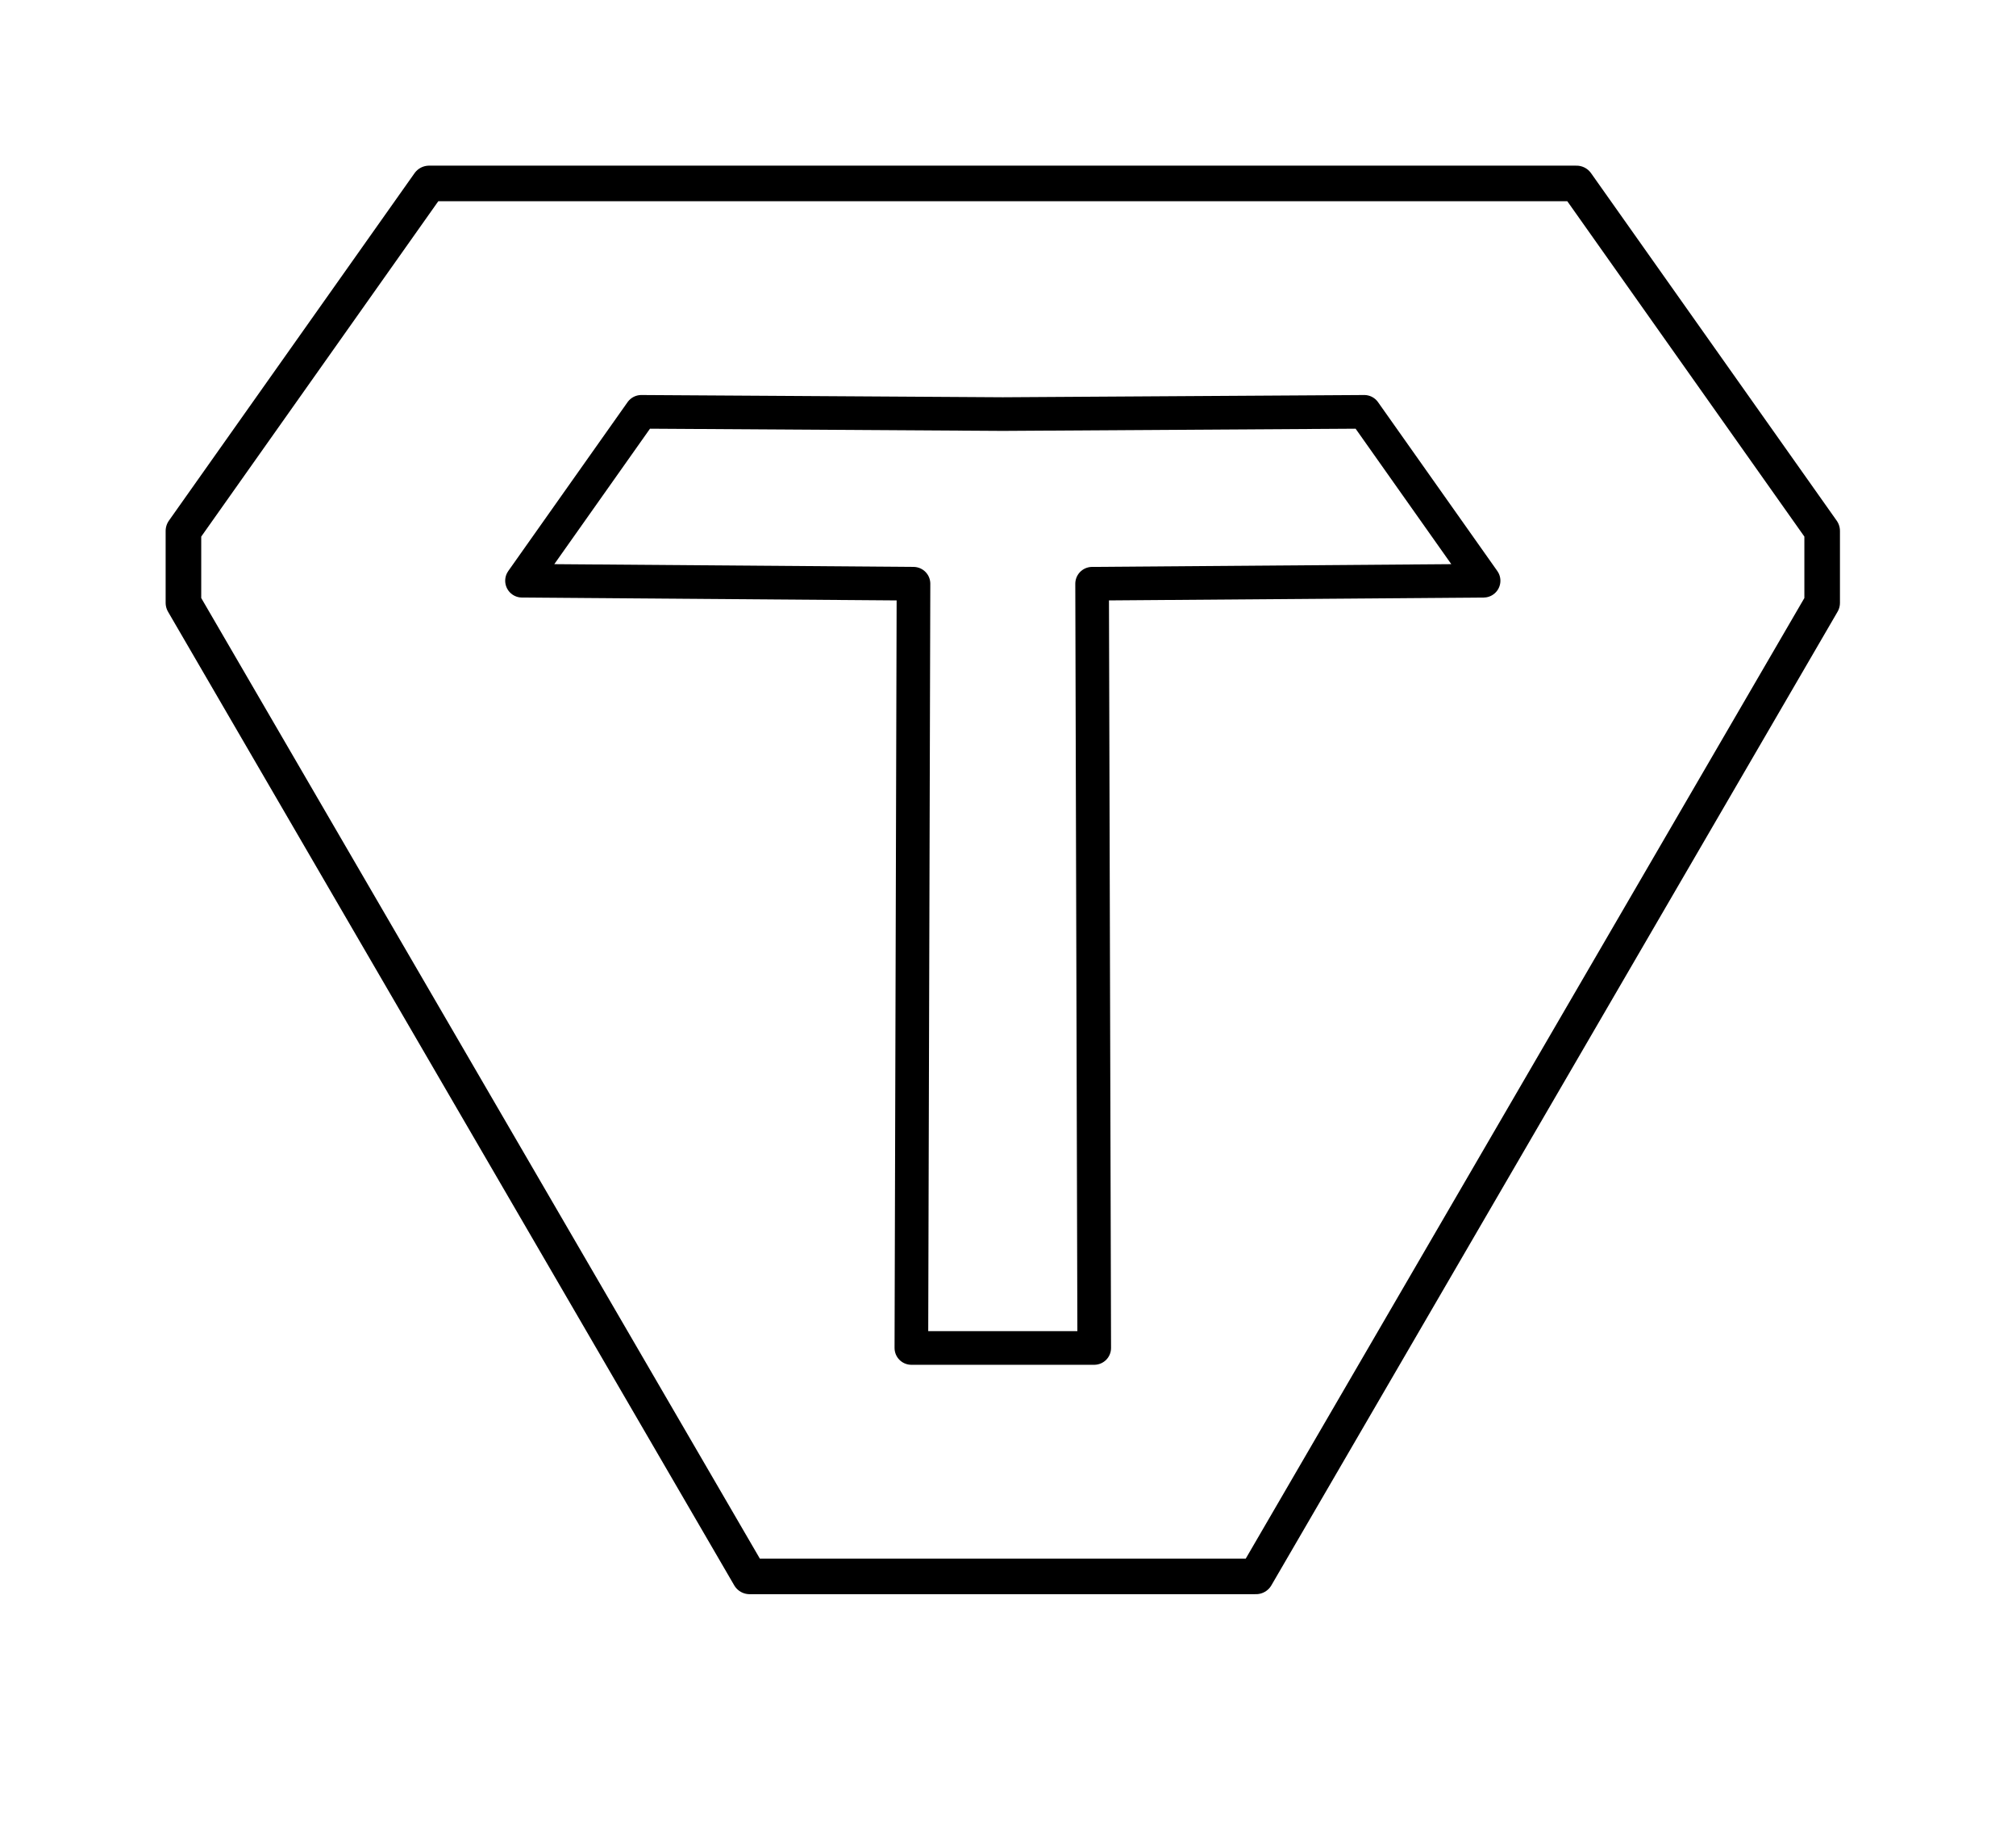
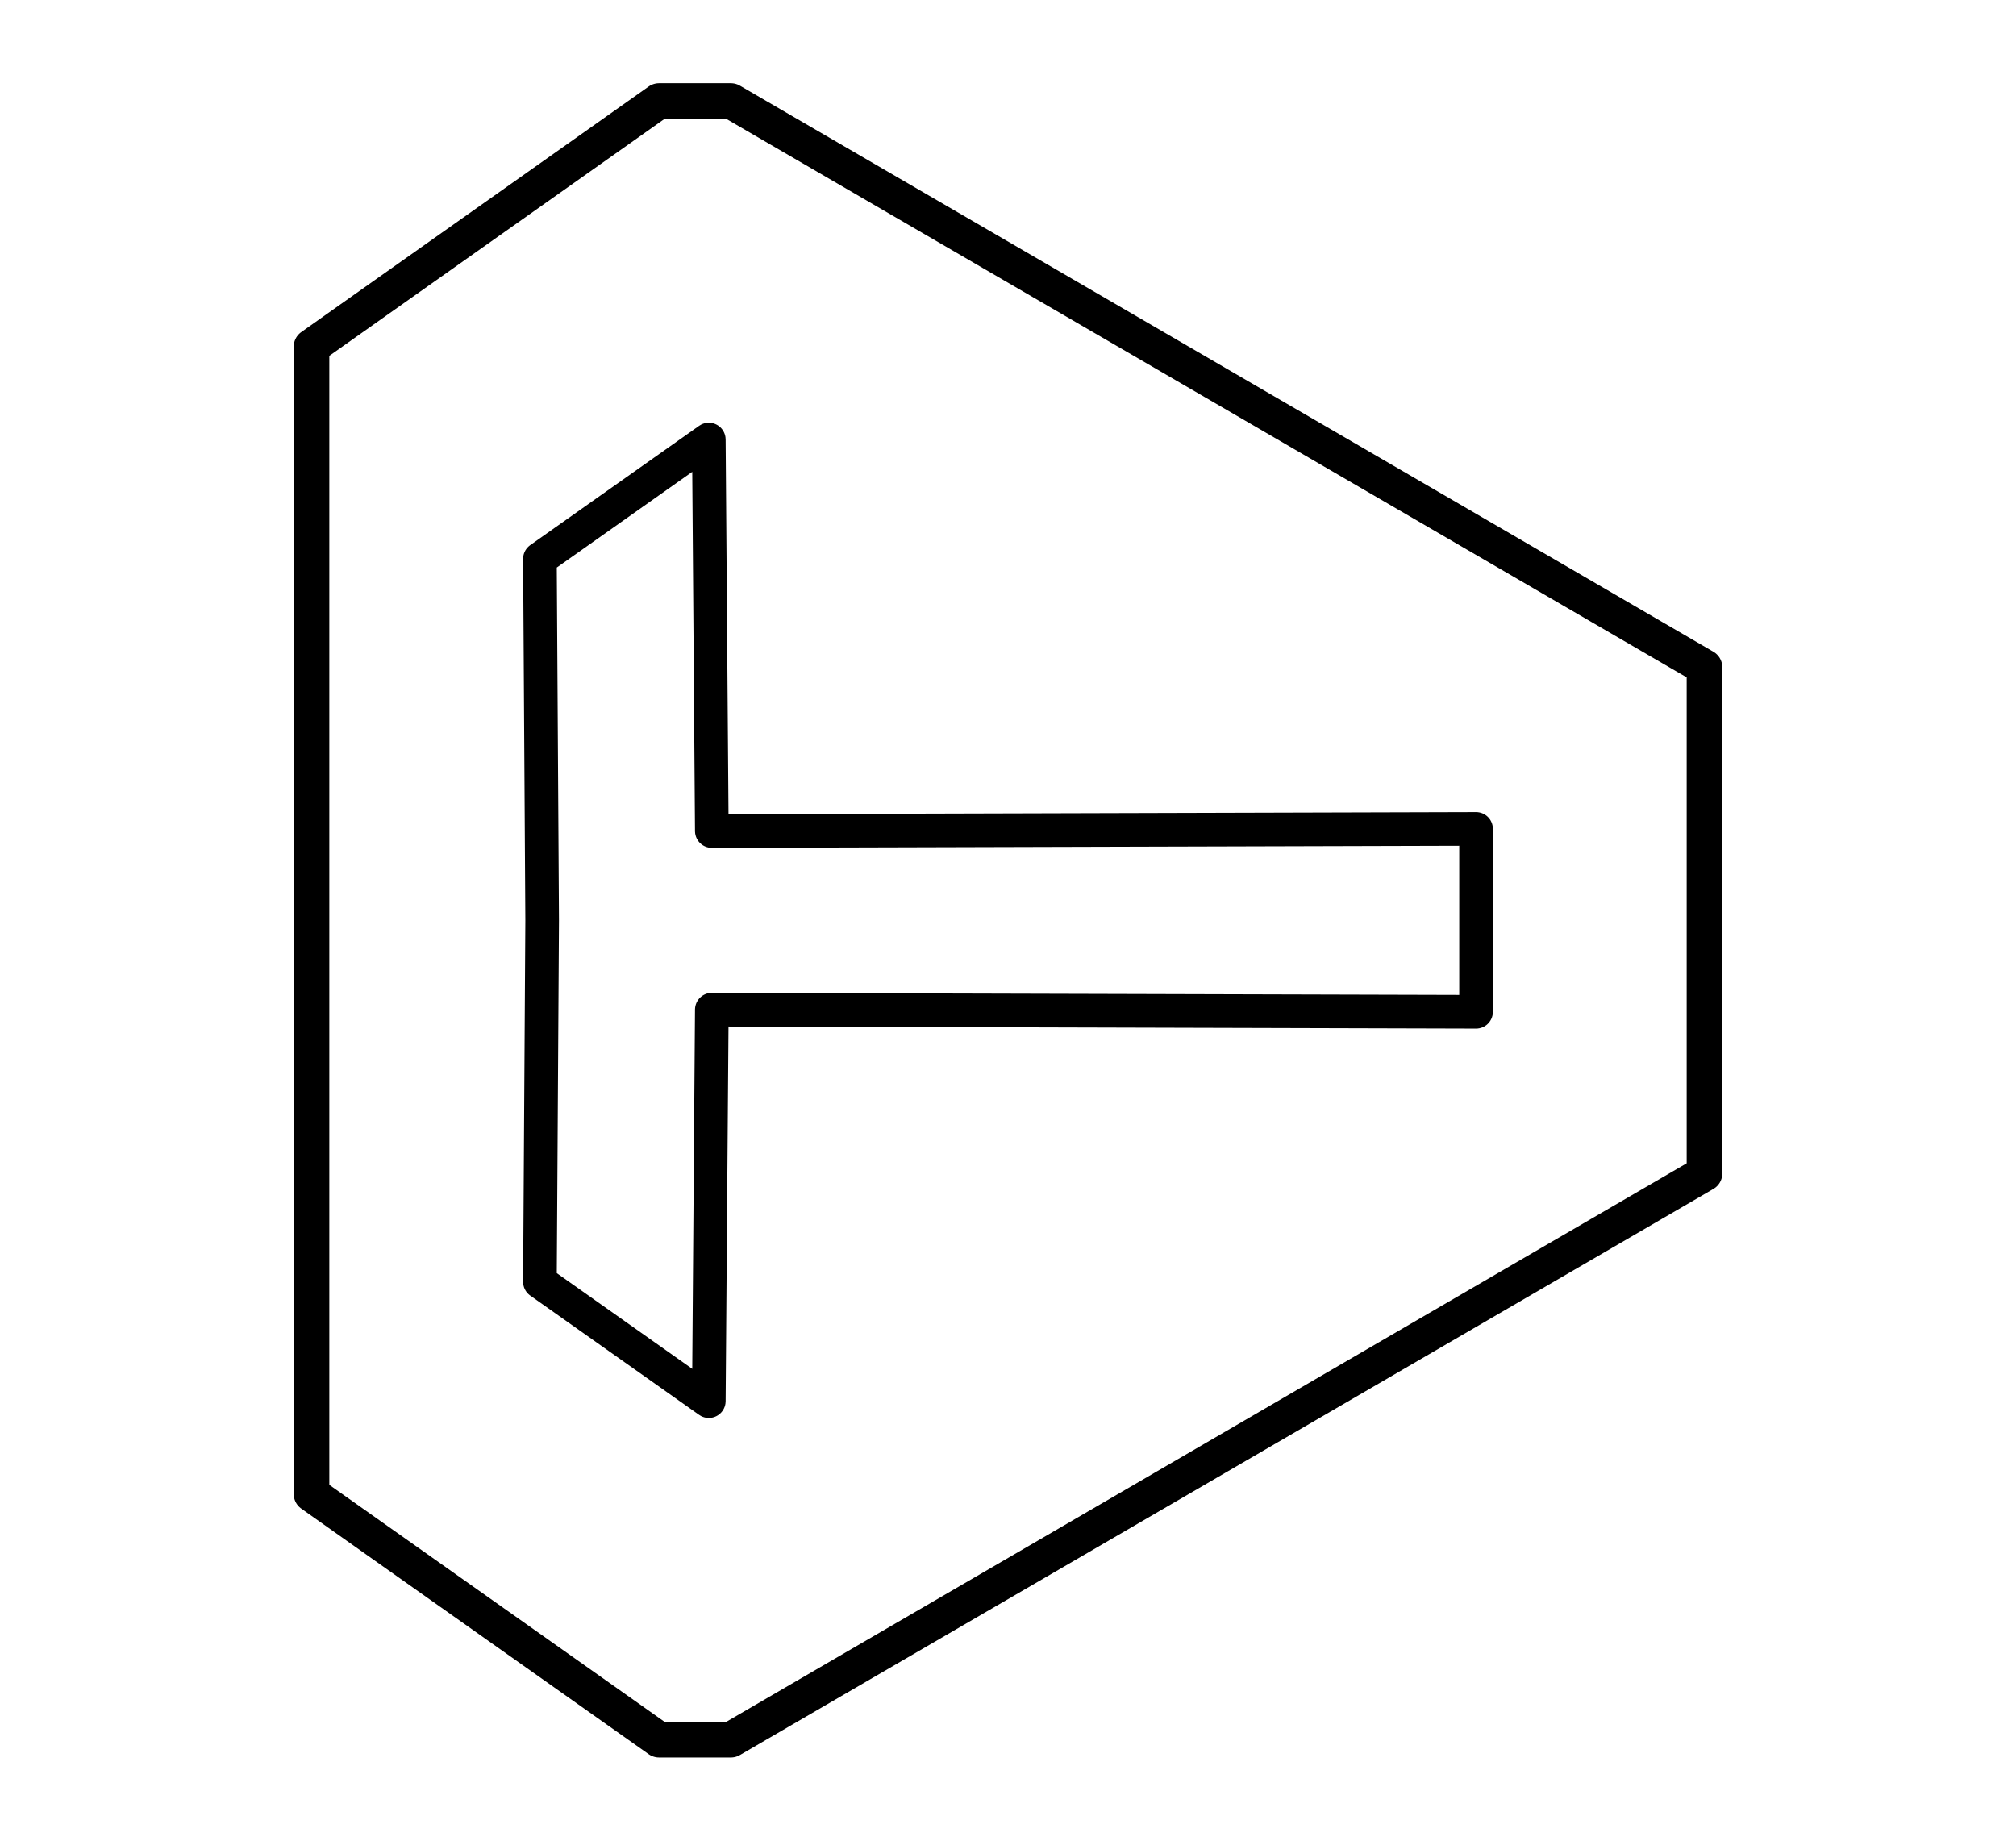
<svg xmlns="http://www.w3.org/2000/svg" width="46" height="42" id="svg3921" version="1.1" viewBox="0 0 43.125 39.375">
  <defs id="defs3923" />
  <g id="layer1" transform="translate(-41.01379,-33.05938)">
    <rect style="fill:#000000;fill-opacity:0;stroke:none;stroke-width:0.314" id="rect4568" width="48.75" height="61.147" x="41.014" y="33.059" />
-     <g id="g4485" transform="matrix(0.2537462,0,0,0.2537462,31.40499,24.56644)" style="fill:#000000;fill-opacity:0;stroke:#000000;stroke-width:2.835;stroke-linejoin:round;stroke-miterlimit:4;stroke-dasharray:none;stroke-opacity:1">
+     <g id="g4485" transform="matrix(0,-0.2537462,0.2537462,0,35.26068,83.80694)" style="fill:#000000;fill-opacity:0;stroke:#000000;stroke-width:2.835;stroke-linejoin:round;stroke-miterlimit:4;stroke-dasharray:none;stroke-opacity:1">
      <path id="path3139" d="m 114.698,147.108 0.179,-64.428 -33.003,-0.253 10.058,-14.238 30.474,0.189 30.474,-0.189 10.058,14.238 -33.003,0.253 0.179,64.428 H 122.406 Z" style="fill:#000000;fill-opacity:0;stroke:#000000;stroke-width:2.835;stroke-linejoin:round;stroke-miterlimit:4;stroke-dasharray:none;stroke-opacity:1" />
    </g>
-     <g transform="matrix(-0.2537462,0,0,0.2537462,93.52511,24.56644)" id="g4485-9" style="stroke:#000000;stroke-opacity:1">
+     <g transform="matrix(0,0.2537462,0.2537462,0,35.26068,21.68682)" id="g4485-9" style="stroke:#000000;stroke-opacity:1">
      <path id="path3137-7" d="M 101.061,166.364 53.332,84.29 v -6.061 l 20.708,-29.294 H 122.406 170.772 l 20.708,29.294 v 6.061 L 143.751,166.364 H 122.406 Z" style="fill:none;stroke:#000000;stroke-width:3;stroke-linecap:butt;stroke-linejoin:round;stroke-miterlimit:4;stroke-dasharray:none;stroke-opacity:1" />
    </g>
    <flowRoot xml:space="preserve" id="flowRoot4521" style="font-style:normal;font-weight:normal;line-height:0.01%;font-family:sans-serif;letter-spacing:0px;word-spacing:0px;fill:#000000;fill-opacity:1;stroke:none" transform="matrix(0.3142848,0,0,0.3142848,43.20837,37.57717)">
      <flowRegion id="flowRegion4523" style="font-family:sans-serif">
        <rect id="rect4525" width="279.88" height="43.837" x="-28.903" y="140.663" />
      </flowRegion>
      <flowPara id="flowPara4527" style="font-size:40px;line-height:1.25;font-family:sans-serif">tapst</flowPara>
    </flowRoot>
  </g>
</svg>
